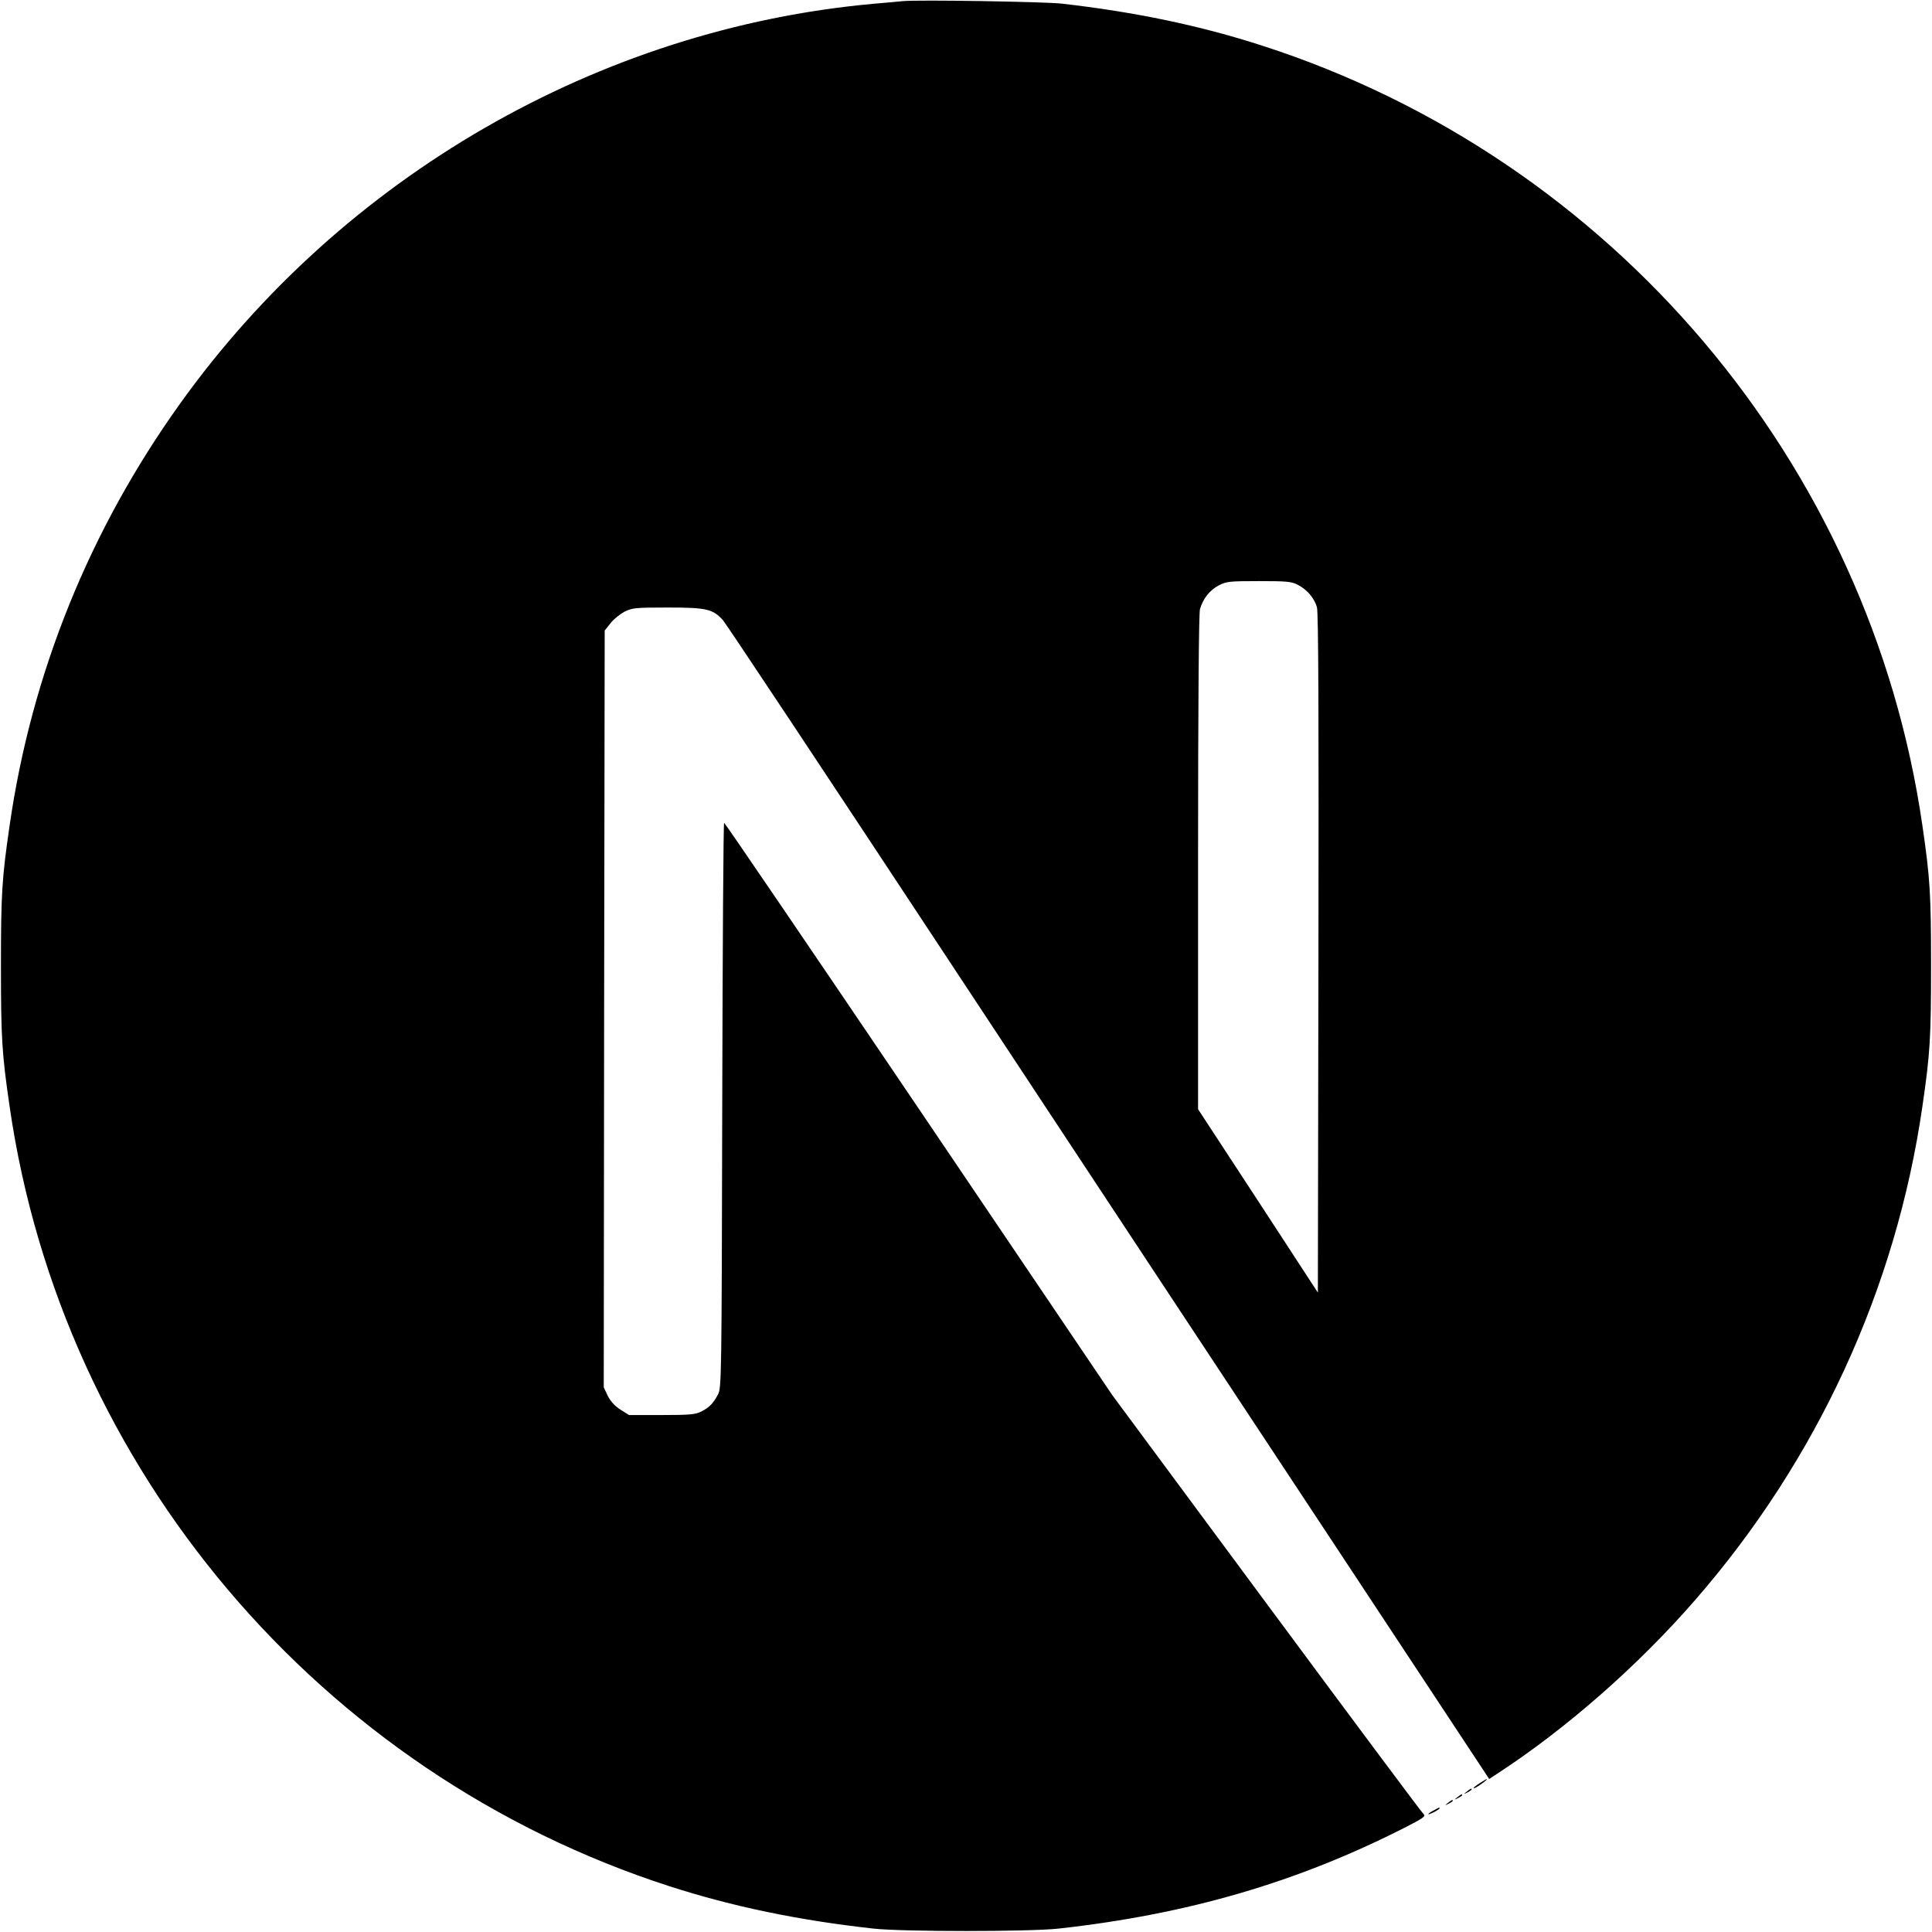
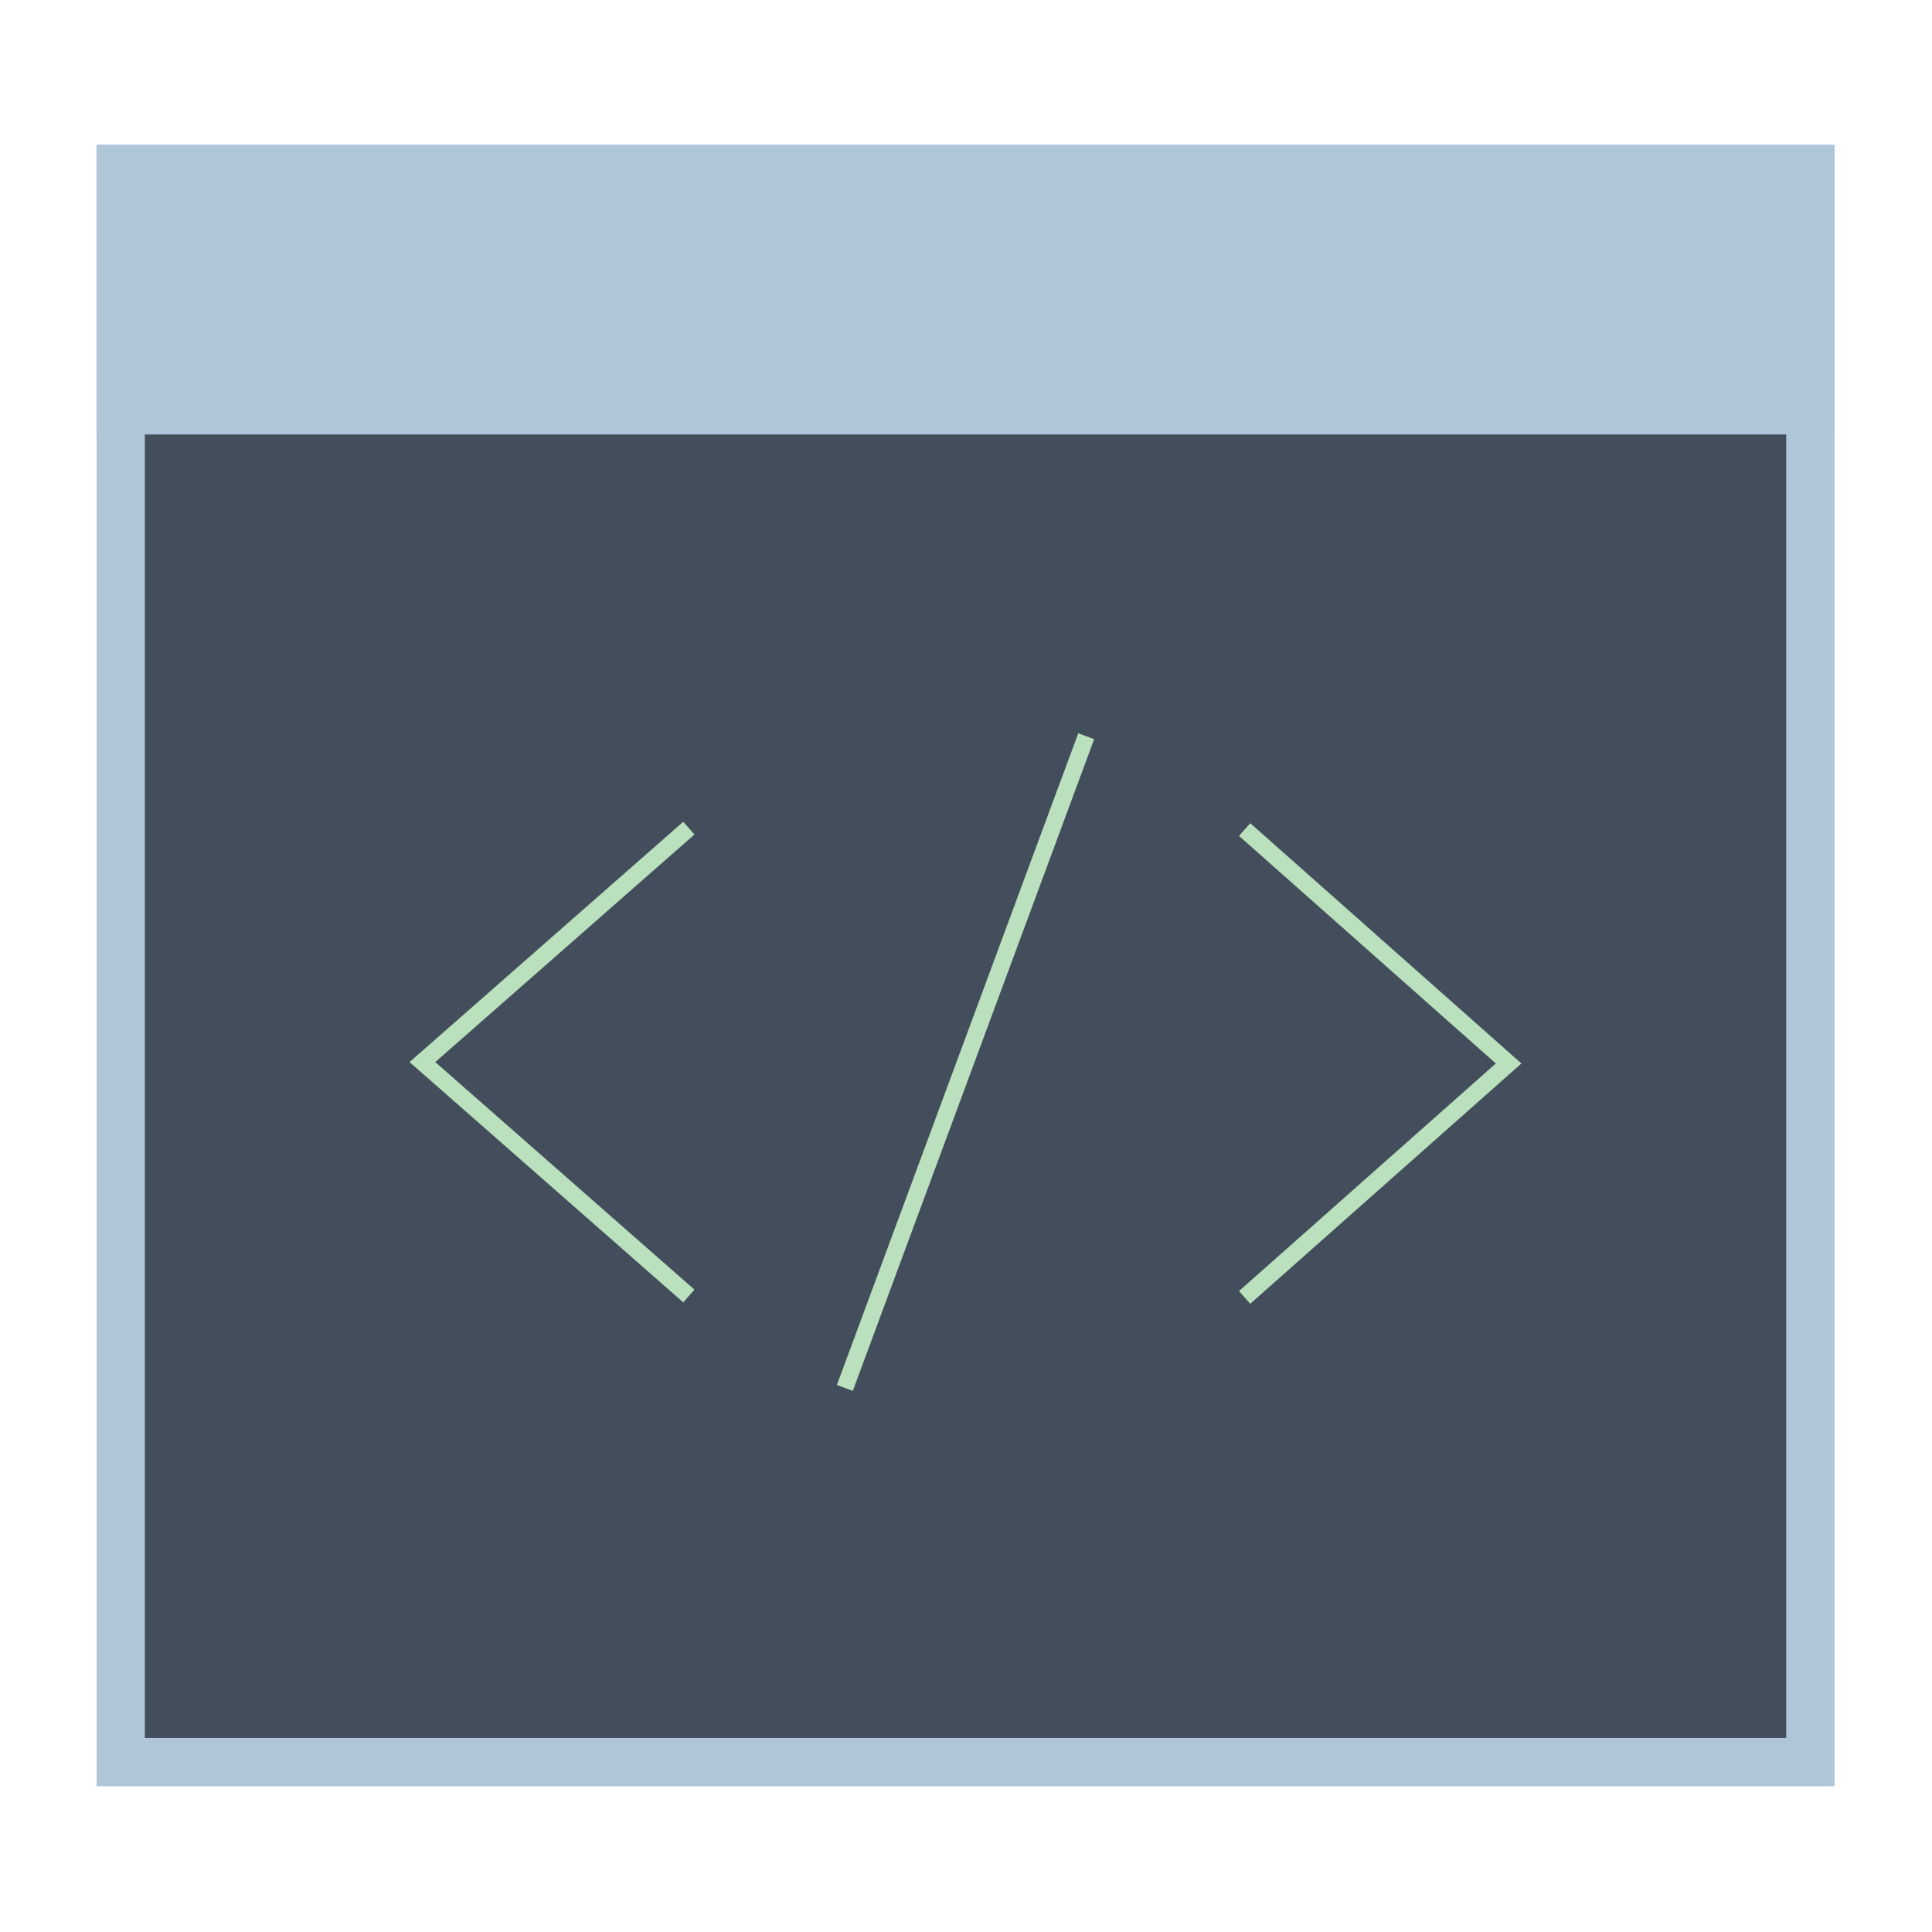
- <svg xmlns="http://www.w3.org/2000/svg" version="1.0" width="1024pt" height="1024pt" viewBox="0 0 1024 1024" preserveAspectRatio="xMidYMid meet">
-   <g transform="translate(0,1024) scale(0.1,-0.1)" fill="#000000" stroke="none">
-     <path d="M4785 10234 c-22 -2 -92 -9 -155 -14 -1453 -131 -2814 -915 -3676 -2120 -480 -670 -787 -1430 -903 -2235 -41 -281 -46 -364 -46 -745 0 -381 5 -464 46 -745 278 -1921 1645 -3535 3499 -4133 332 -107 682 -180 1080 -224 155 -17 825 -17 980 0 687 76 1269 246 1843 539 88 45 105 57 93 67 -8 6 -383 509 -833 1117 l-818 1105 -1025 1517 c-564 834 -1028 1516 -1032 1516 -4 1 -8 -673 -10 -1496 -3 -1441 -4 -1499 -22 -1533 -26 -49 -46 -69 -88 -91 -32 -16 -60 -19 -211 -19 l-173 0 -46 29 c-30 19 -52 44 -67 73 l-21 45 2 2005 3 2006 31 39 c16 21 50 48 74 61 41 20 57 22 230 22 204 0 238 -8 291 -66 15 -16 570 -852 1234 -1859 664 -1007 1572 -2382 2018 -3057 l810 -1227 41 27 c363 236 747 572 1051 922 647 743 1064 1649 1204 2615 41 281 46 364 46 745 0 381 -5 464 -46 745 -278 1921 -1645 3535 -3499 4133 -327 106 -675 179 -1065 223 -96 10 -757 21 -840 13z m2094 -3094 c48 -24 87 -70 101 -118 8 -26 10 -582 8 -1835 l-3 -1798 -317 486 -318 486 0 1307 c0 845 4 1320 10 1343 16 56 51 100 99 126 41 21 56 23 213 23 148 0 174 -2 207 -20z" />
-     <path d="M7843 789 c-35 -22 -46 -37 -15 -20 22 13 58 40 52 41 -3 0 -20 -10 -37 -21z" />
-     <path d="M7774 744 c-18 -14 -18 -15 4 -4 12 6 22 13 22 15 0 8 -5 6 -26 -11z" />
-     <path d="M7724 714 c-18 -14 -18 -15 4 -4 12 6 22 13 22 15 0 8 -5 6 -26 -11z" />
-     <path d="M7674 684 c-18 -14 -18 -15 4 -4 12 6 22 13 22 15 0 8 -5 6 -26 -11z" />
-     <path d="M7598 644 c-38 -20 -36 -28 2 -9 17 9 30 18 30 20 0 7 -1 6 -32 -11z" />
-   </g>
+ <svg xmlns="http://www.w3.org/2000/svg" width="1366" height="1366" viewBox="0 0 1366 1366" fill="none">
+   <path d="M85.333 119.466H1280V1245.86H85.333V119.466Z" fill="#424E5C" />
+   <path d="M1262.93 136.533V1228.8H102.4V136.533H1262.93ZM1297.06 102.4H68.266V1262.93H1297.06V102.4Z" fill="#AFC5D8" />
+   <path d="M68.266 102.4H1297.06V307.199H68.266V102.4Z" fill="#AFC5D8" />
+   <path d="M767.998 520.532L597.332 981.331M487.047 916.341L298.666 750.931L487.047 585.522M879.989 917.331L1066.66 751.921L879.989 586.512" stroke="#BAE0BD" stroke-width="12" stroke-miterlimit="10" />
</svg>
